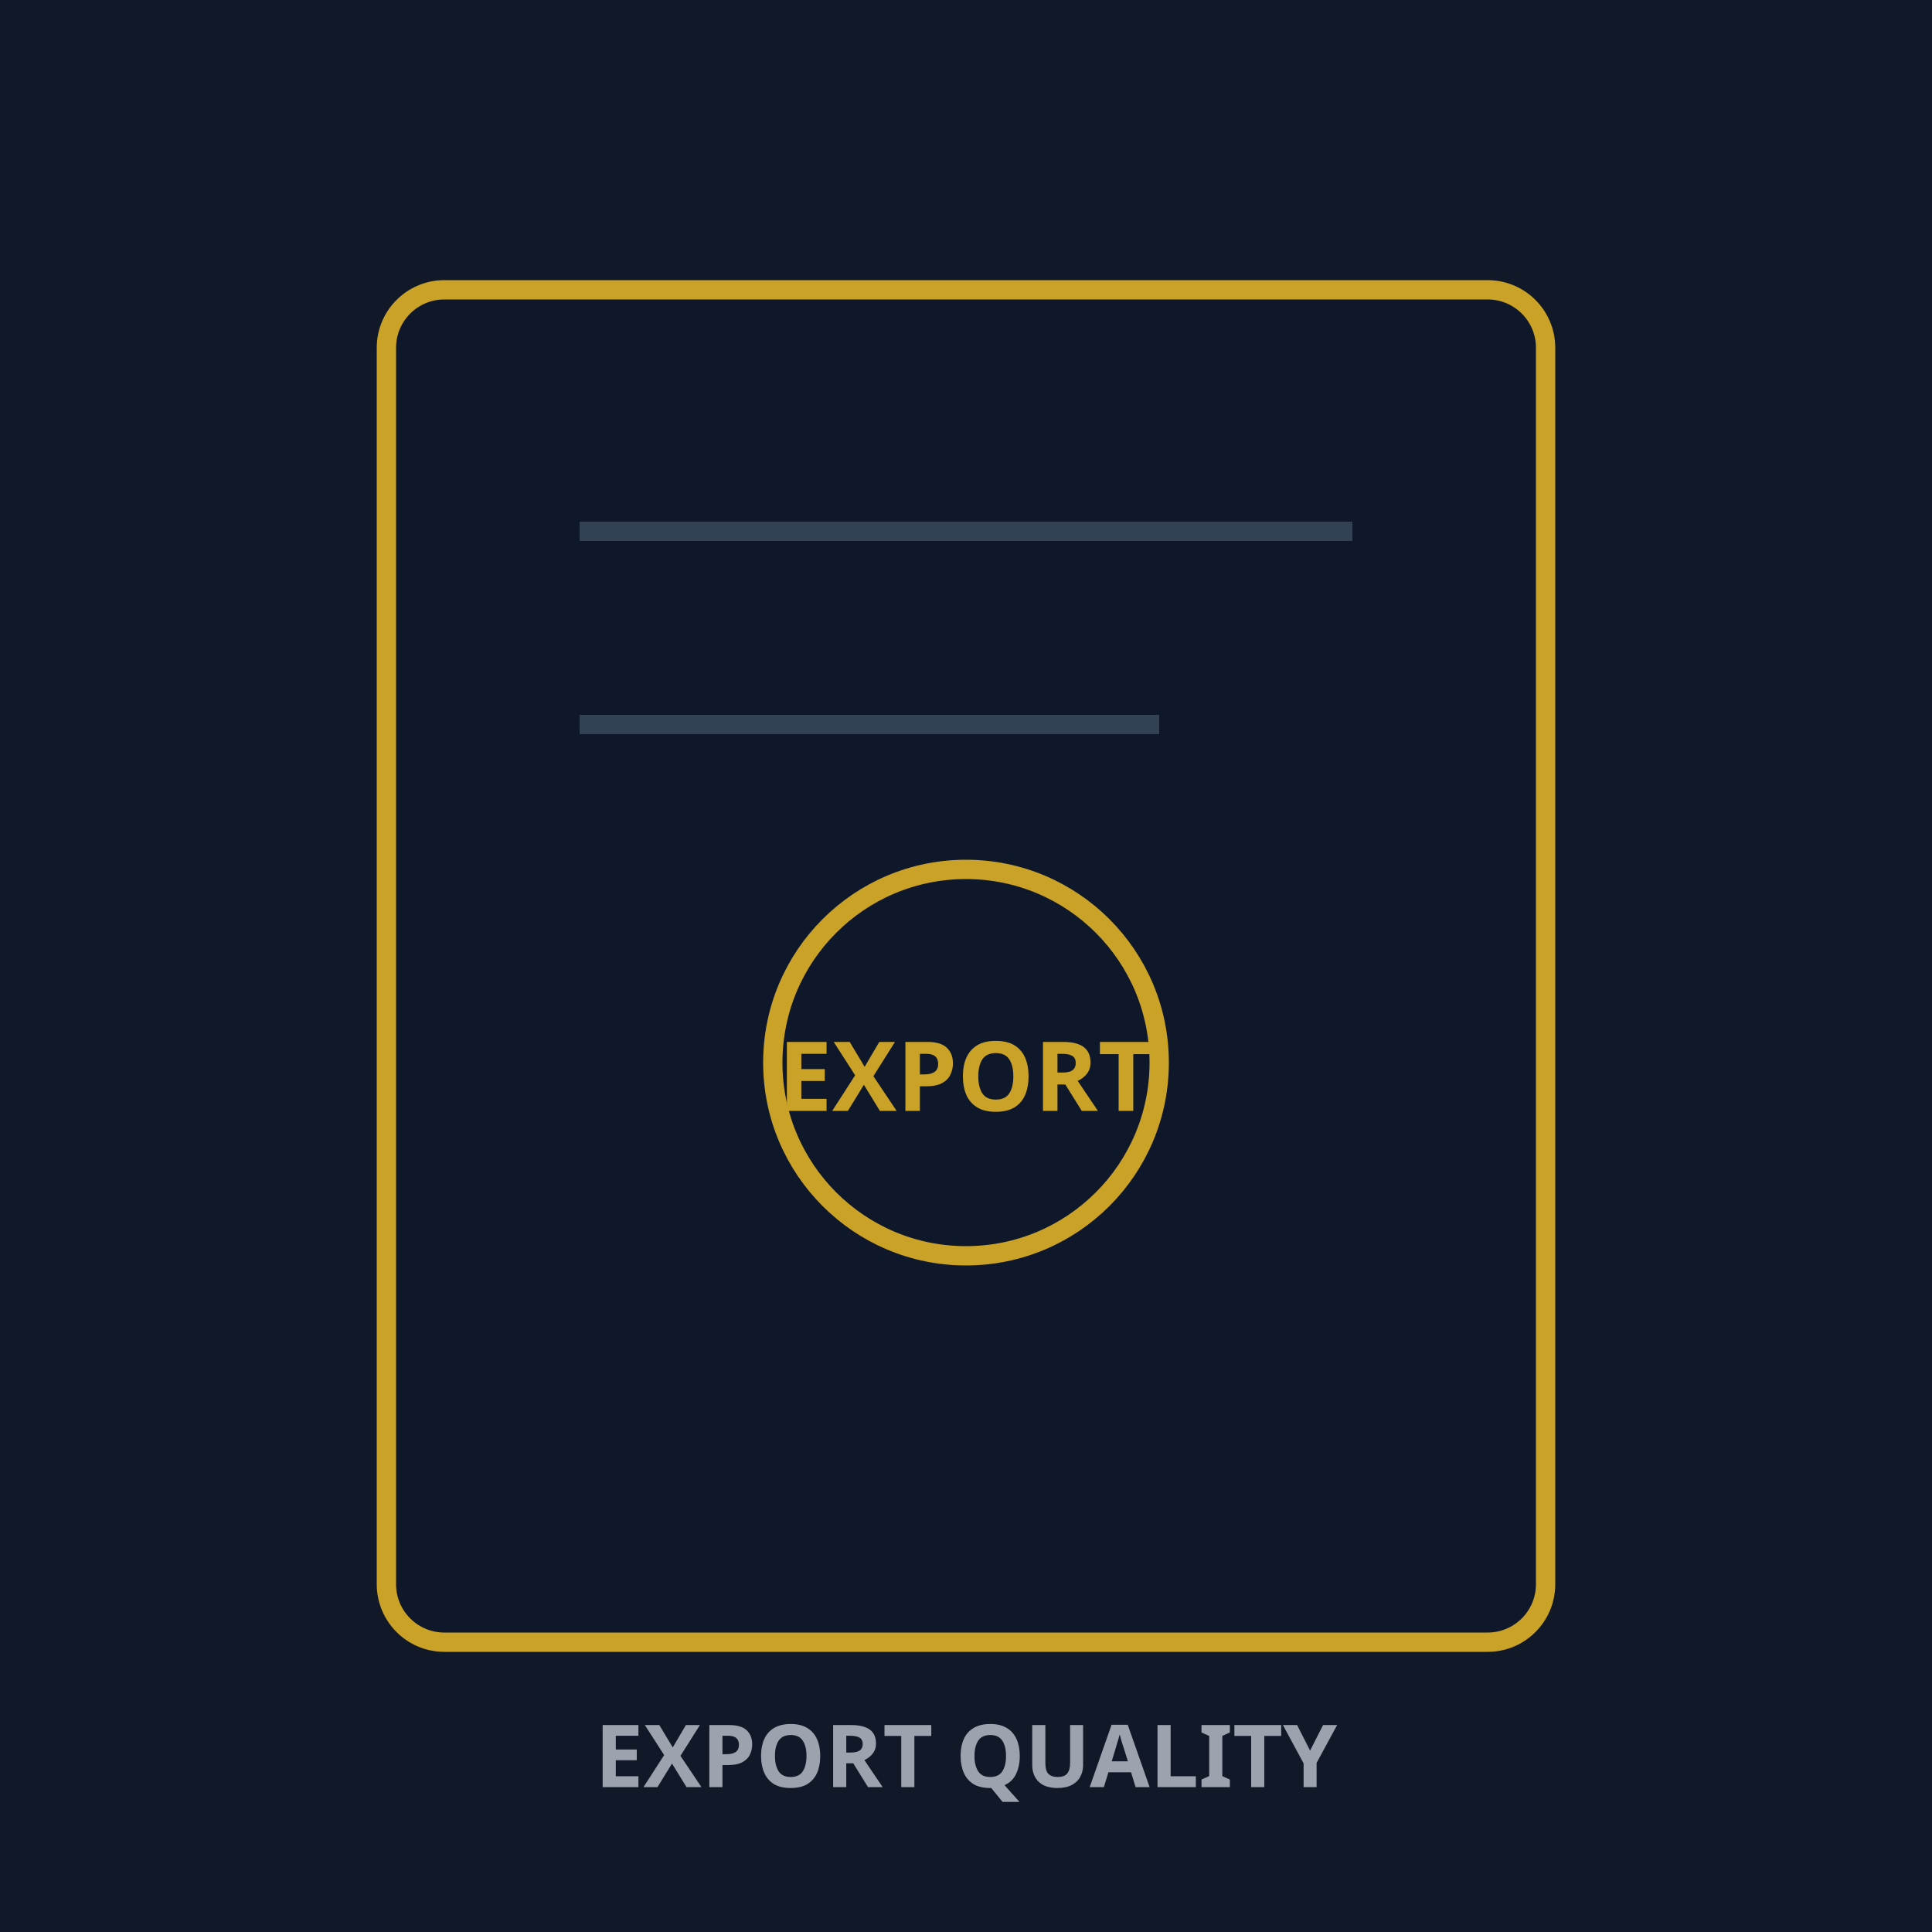
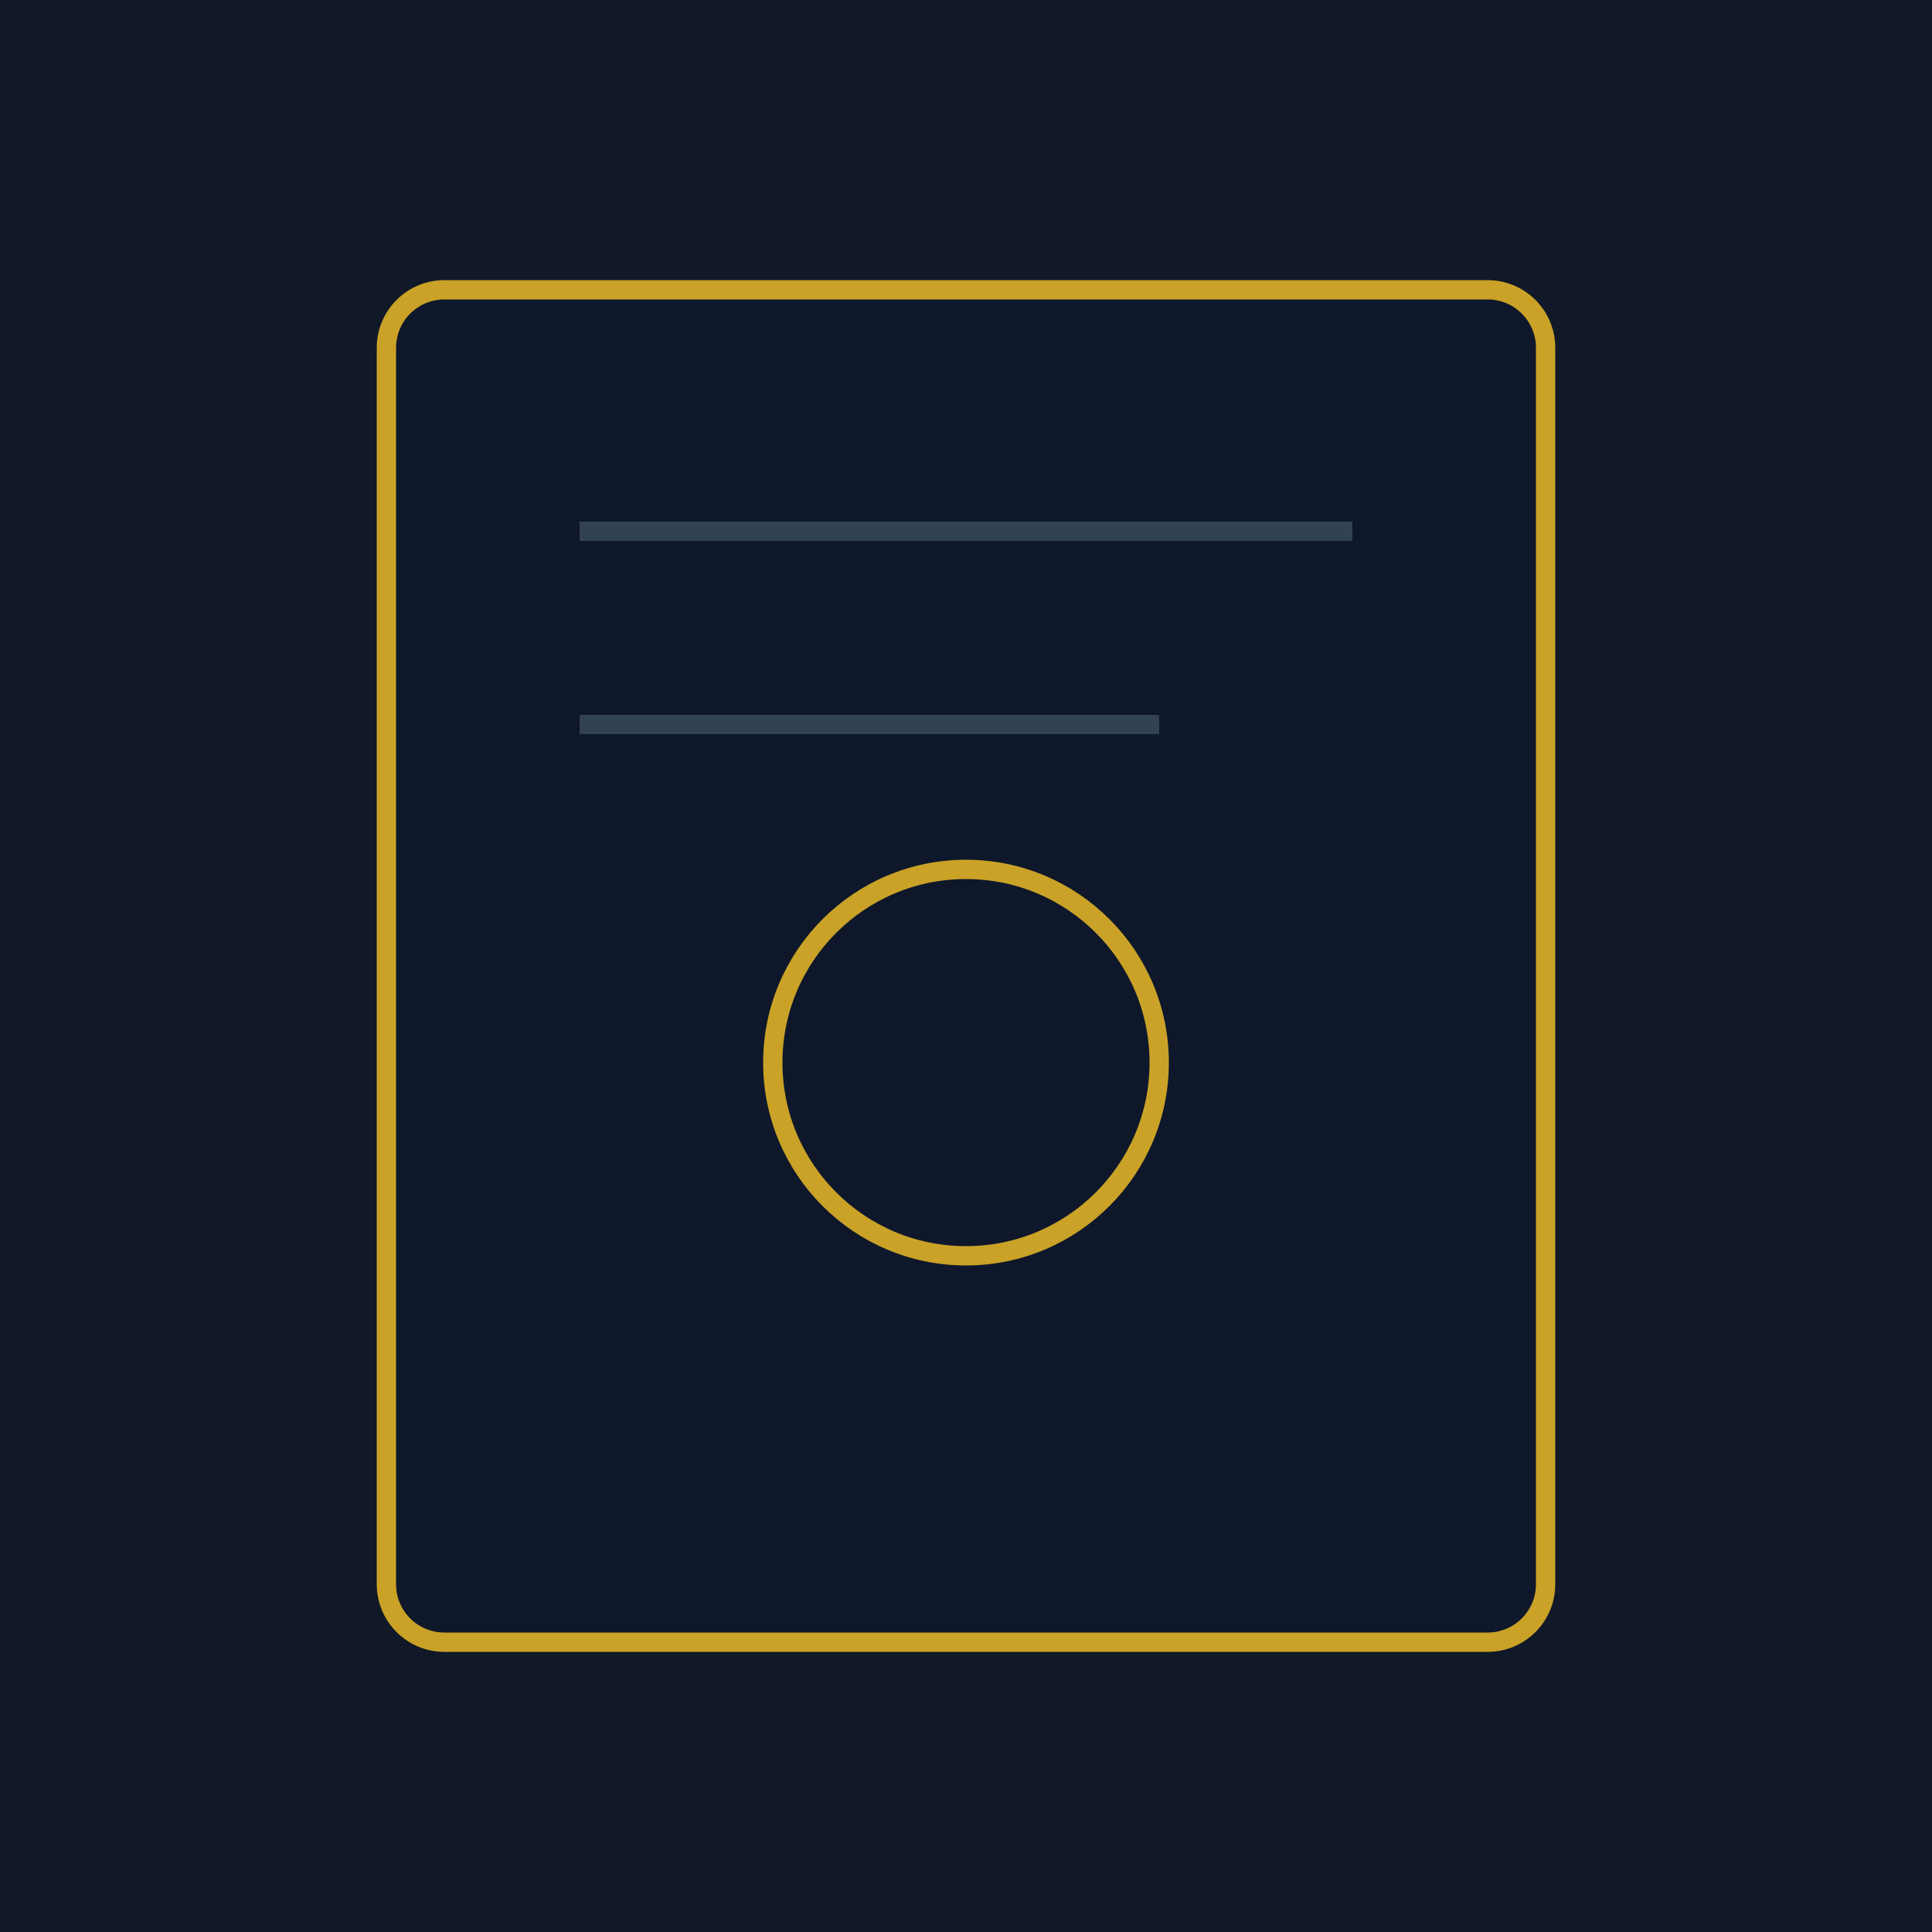
<svg xmlns="http://www.w3.org/2000/svg" viewBox="0 0 200 200" fill="none">
  <rect width="200" height="200" fill="#111827" />
  <rect x="40" y="30" width="120" height="140" rx="6" fill="#0f172a" stroke="#c9a227" stroke-width="2" />
  <path d="M60 55h80M60 75h60" stroke="#334155" stroke-width="2" />
  <circle cx="100" cy="110" r="20" fill="none" stroke="#c9a227" stroke-width="2" />
-   <text x="100" y="115" text-anchor="middle" font-family="system-ui" font-size="10" font-weight="700" fill="#c9a227">EXPORT</text>
-   <text x="100" y="185" text-anchor="middle" font-family="system-ui" font-size="9" font-weight="700" fill="#9ca3af">EXPORT QUALITY</text>
</svg>
